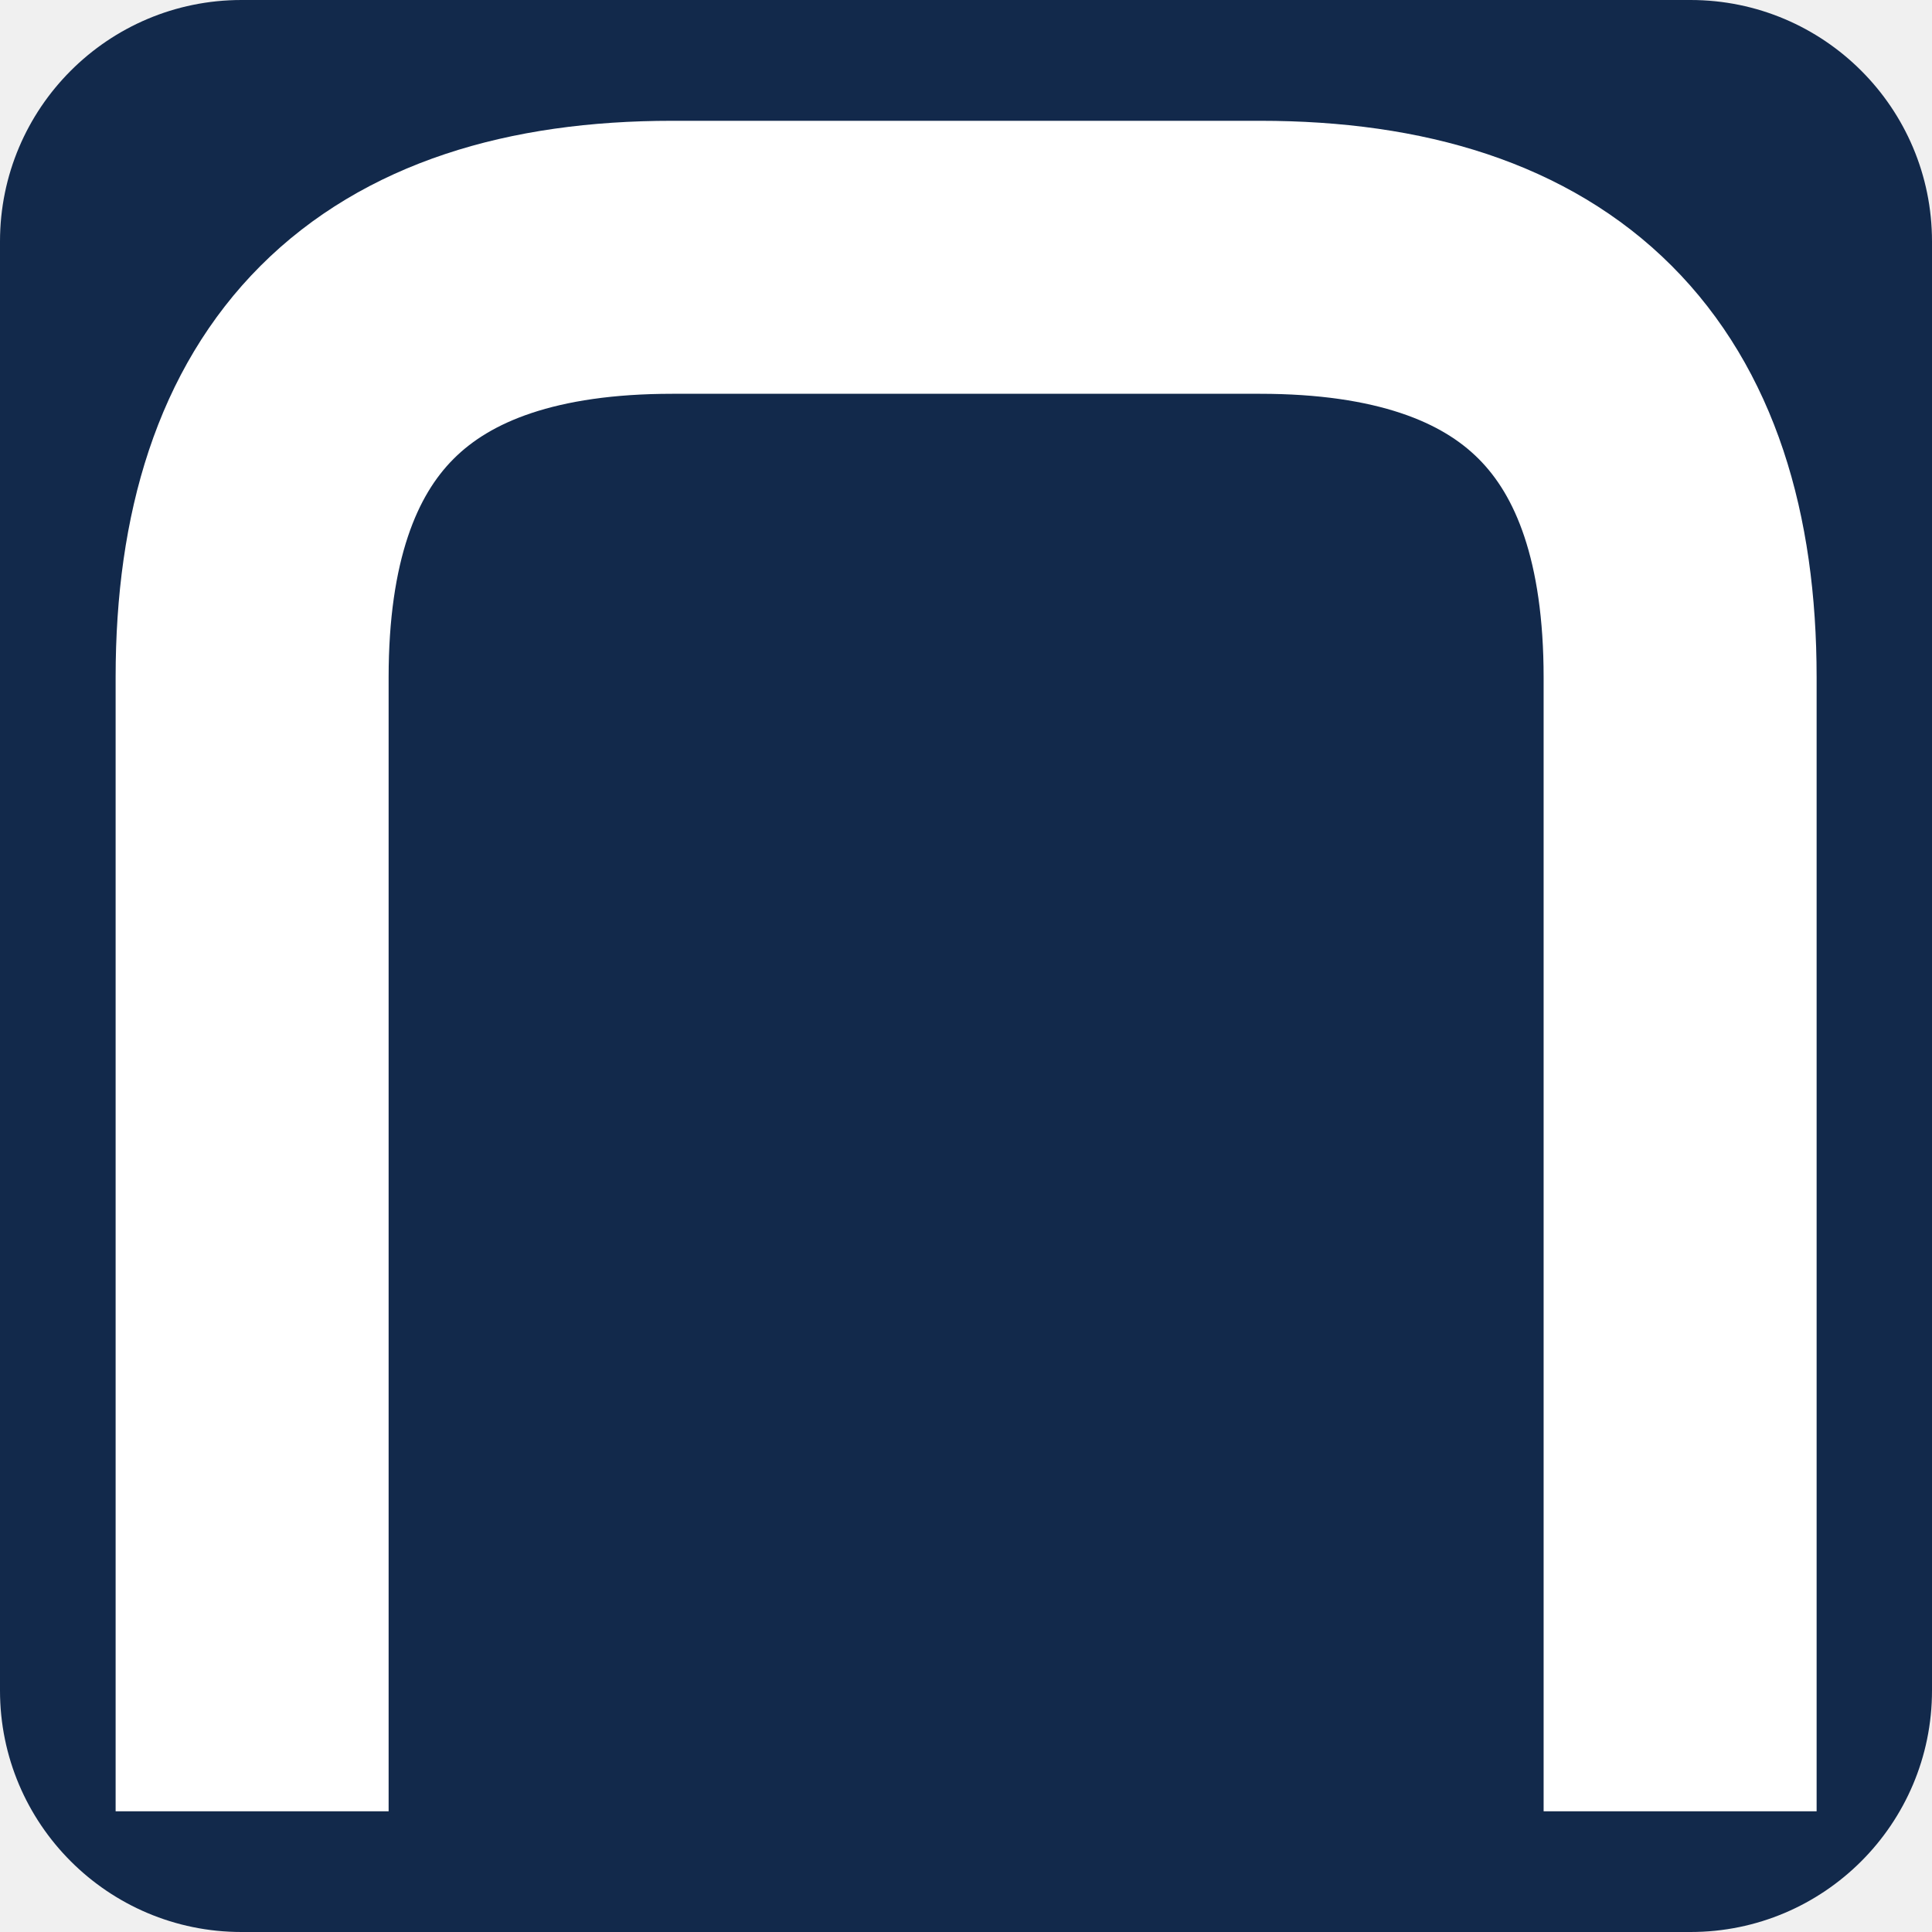
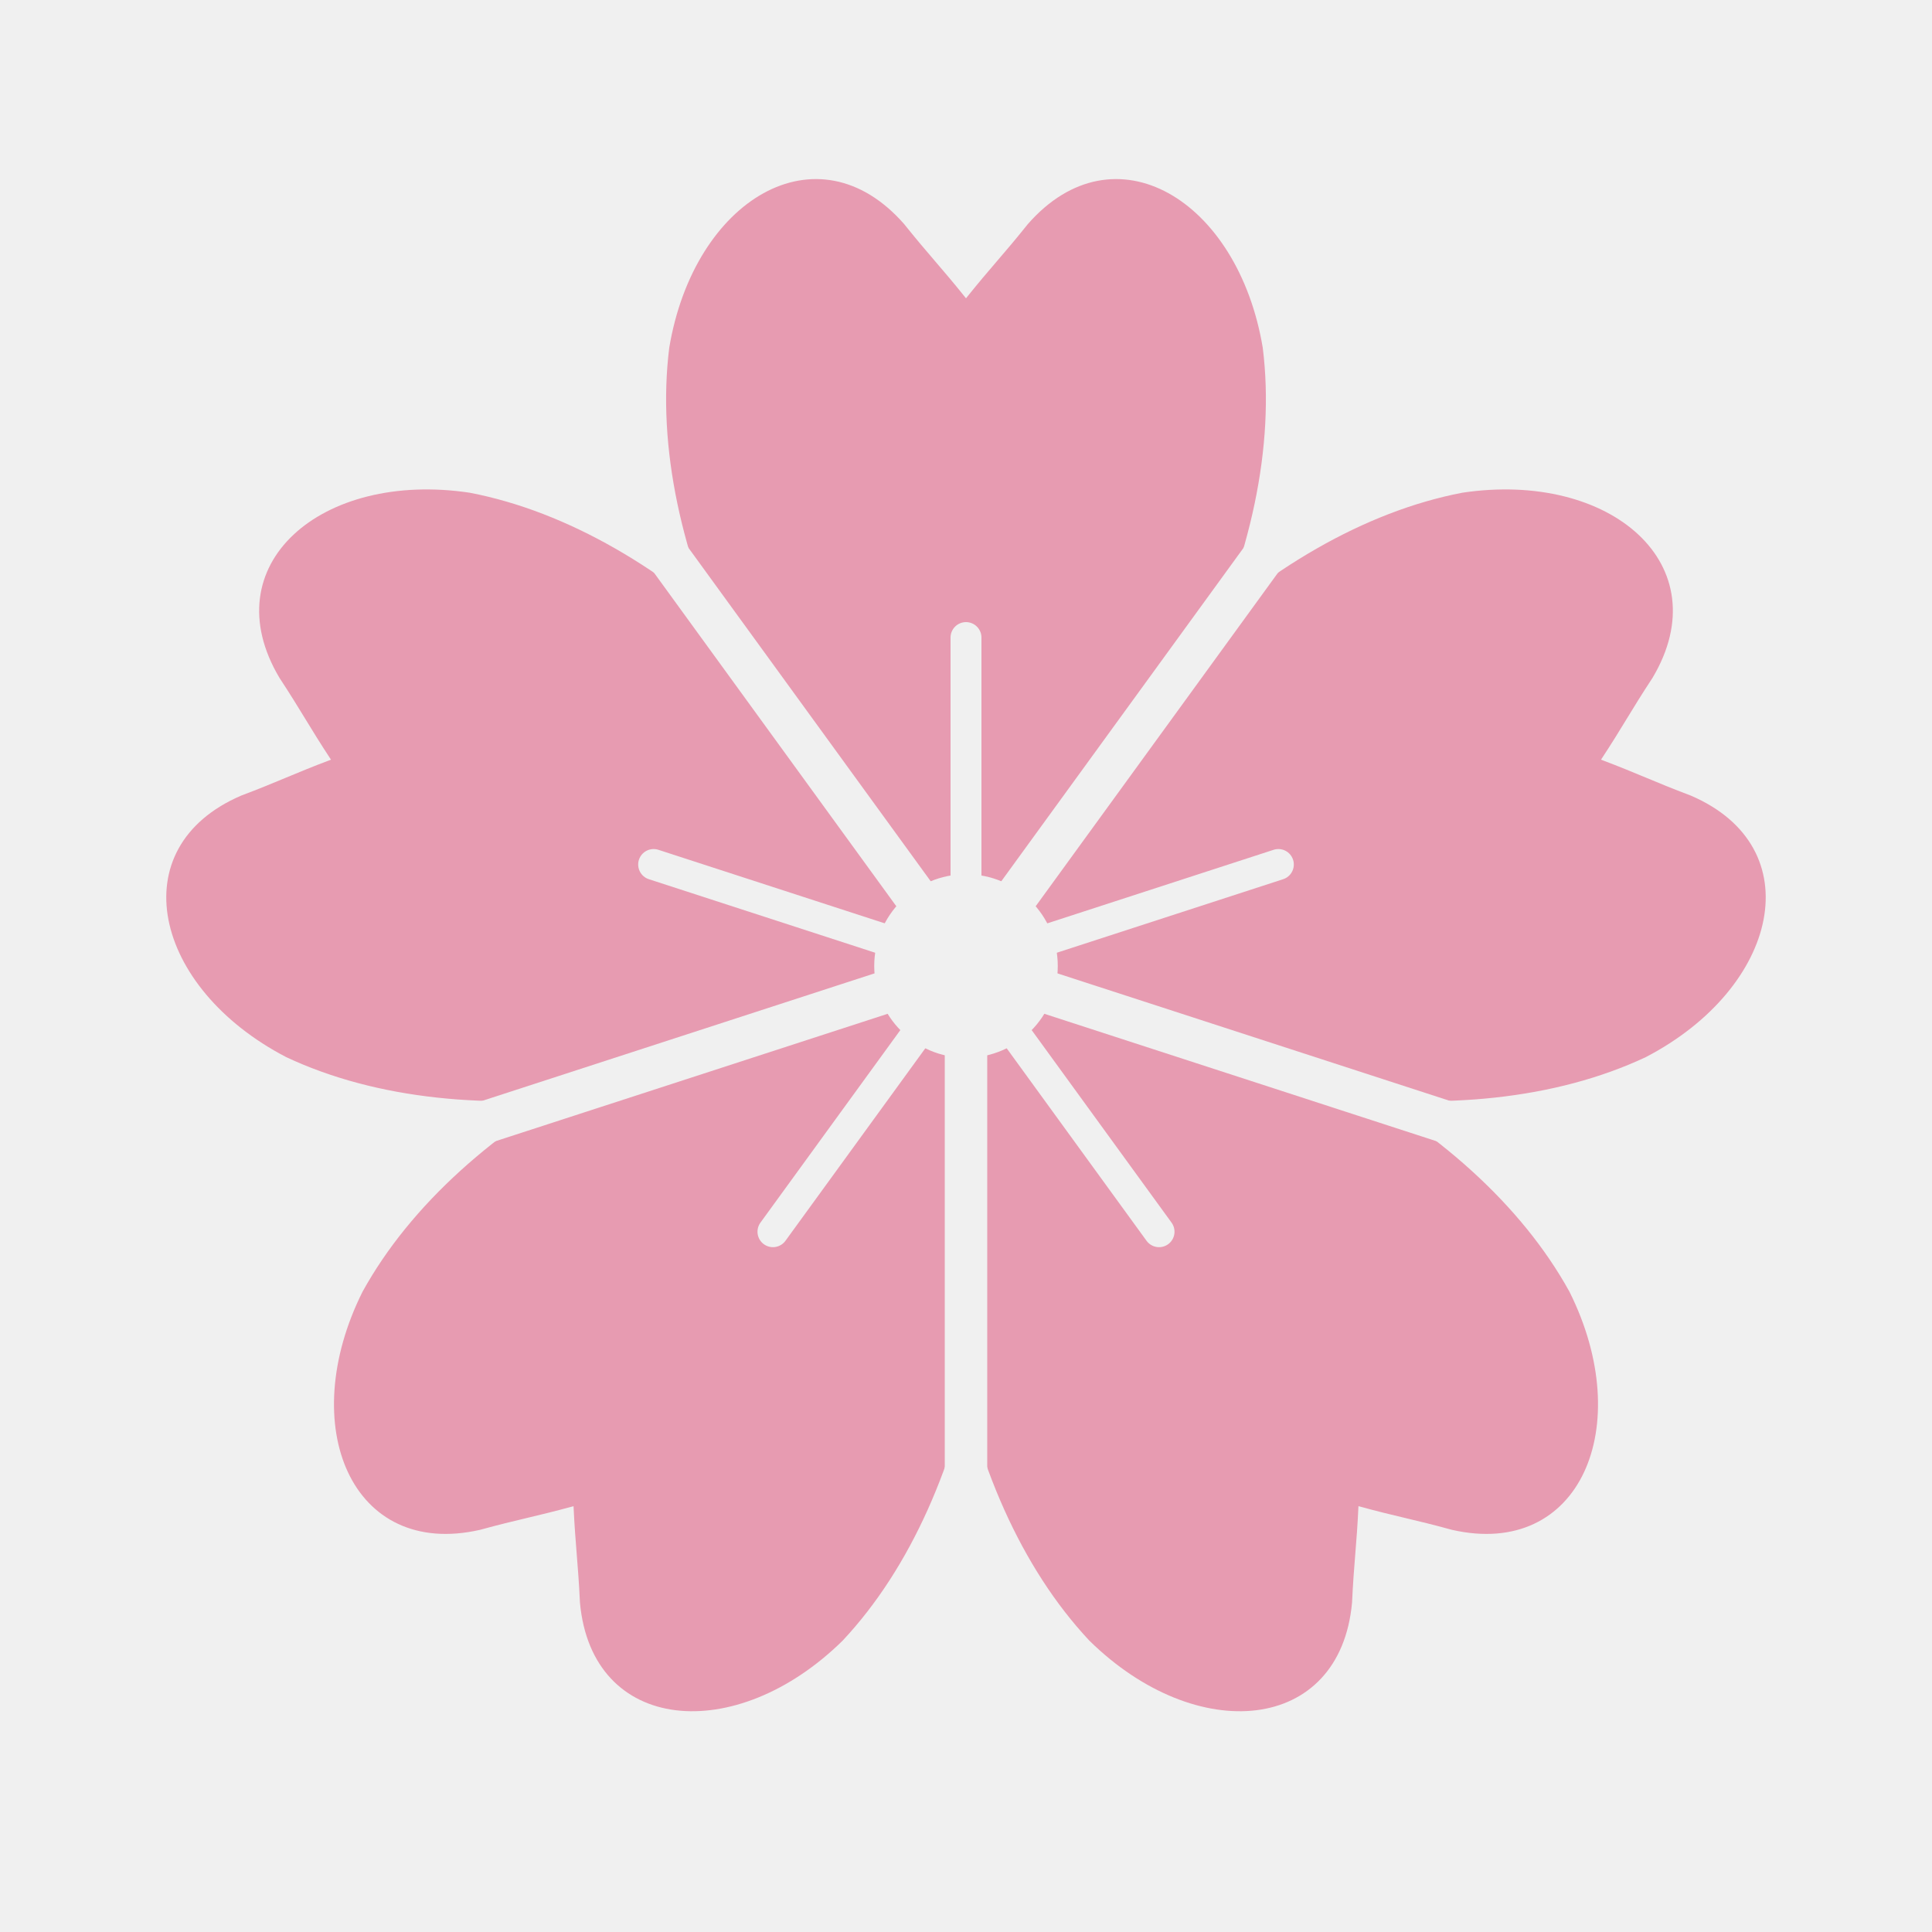
- <svg xmlns="http://www.w3.org/2000/svg" viewBox="0 0 64 64" width="64" height="64" role="img" aria-label="OUKA">
-   <rect width="64" height="64" rx="8" fill="#12294B" />
-   <g transform="translate(3.832,4.000) scale(0.42105)">
-     <g transform="translate(-15.70,-14.04) scale(0.82609)">
-       <path d="M32 178 V70 Q32 30 72 30 H128 Q168 30 168 70 V178" fill="none" stroke="#FFFFFF" stroke-width="26" stroke-linejoin="round" />
+ <svg xmlns="http://www.w3.org/2000/svg" viewBox="0 0 200 200" width="64" height="64" role="img" aria-label="桜花">
+   <defs>
+     <path id="p" d="M0 0 C -16 -14, -26 -34, -24 -50 C -22 -62, -12 -68, -5 -60 C -3 -57.5, -2 -56.5, 0 -54 C 2 -56.5, 3 -57.5, 5 -60 C 12 -68, 22 -62, 24 -50 C 26 -34, 16 -14, 0 0 Z" />
+     <mask id="nuki">
+       <rect width="200" height="200" fill="#fff" />
+       <g transform="translate(100,100)" stroke="#000" stroke-linecap="round" fill="#000">
+         <circle r="9" />
+         <g stroke-width="4.4">
+           <line y2="-54" transform="rotate(36)" />
+           <line y2="-54" transform="rotate(108)" />
+           <line y2="-54" transform="rotate(180)" />
+           <line y2="-54" transform="rotate(252)" />
+           <line y2="-54" transform="rotate(324)" />
+         </g>
+         <g stroke-width="3.2">
+           <line y2="-34" />
+           <line y2="-34" transform="rotate(72)" />
+           <line y2="-34" transform="rotate(144)" />
+           <line y2="-34" transform="rotate(216)" />
+           <line y2="-34" transform="rotate(288)" />
+         </g>
+       </g>
+     </mask>
+   </defs>
+   <g mask="url(#nuki)">
+     <g transform="translate(100,100) scale(1.28)" fill="#E79BB1">
+       <use href="#p" />
+       <use href="#p" transform="rotate(72)" />
+       <use href="#p" transform="rotate(144)" />
+       <use href="#p" transform="rotate(216)" />
+       <use href="#p" transform="rotate(288)" />
    </g>
  </g>
</svg>
